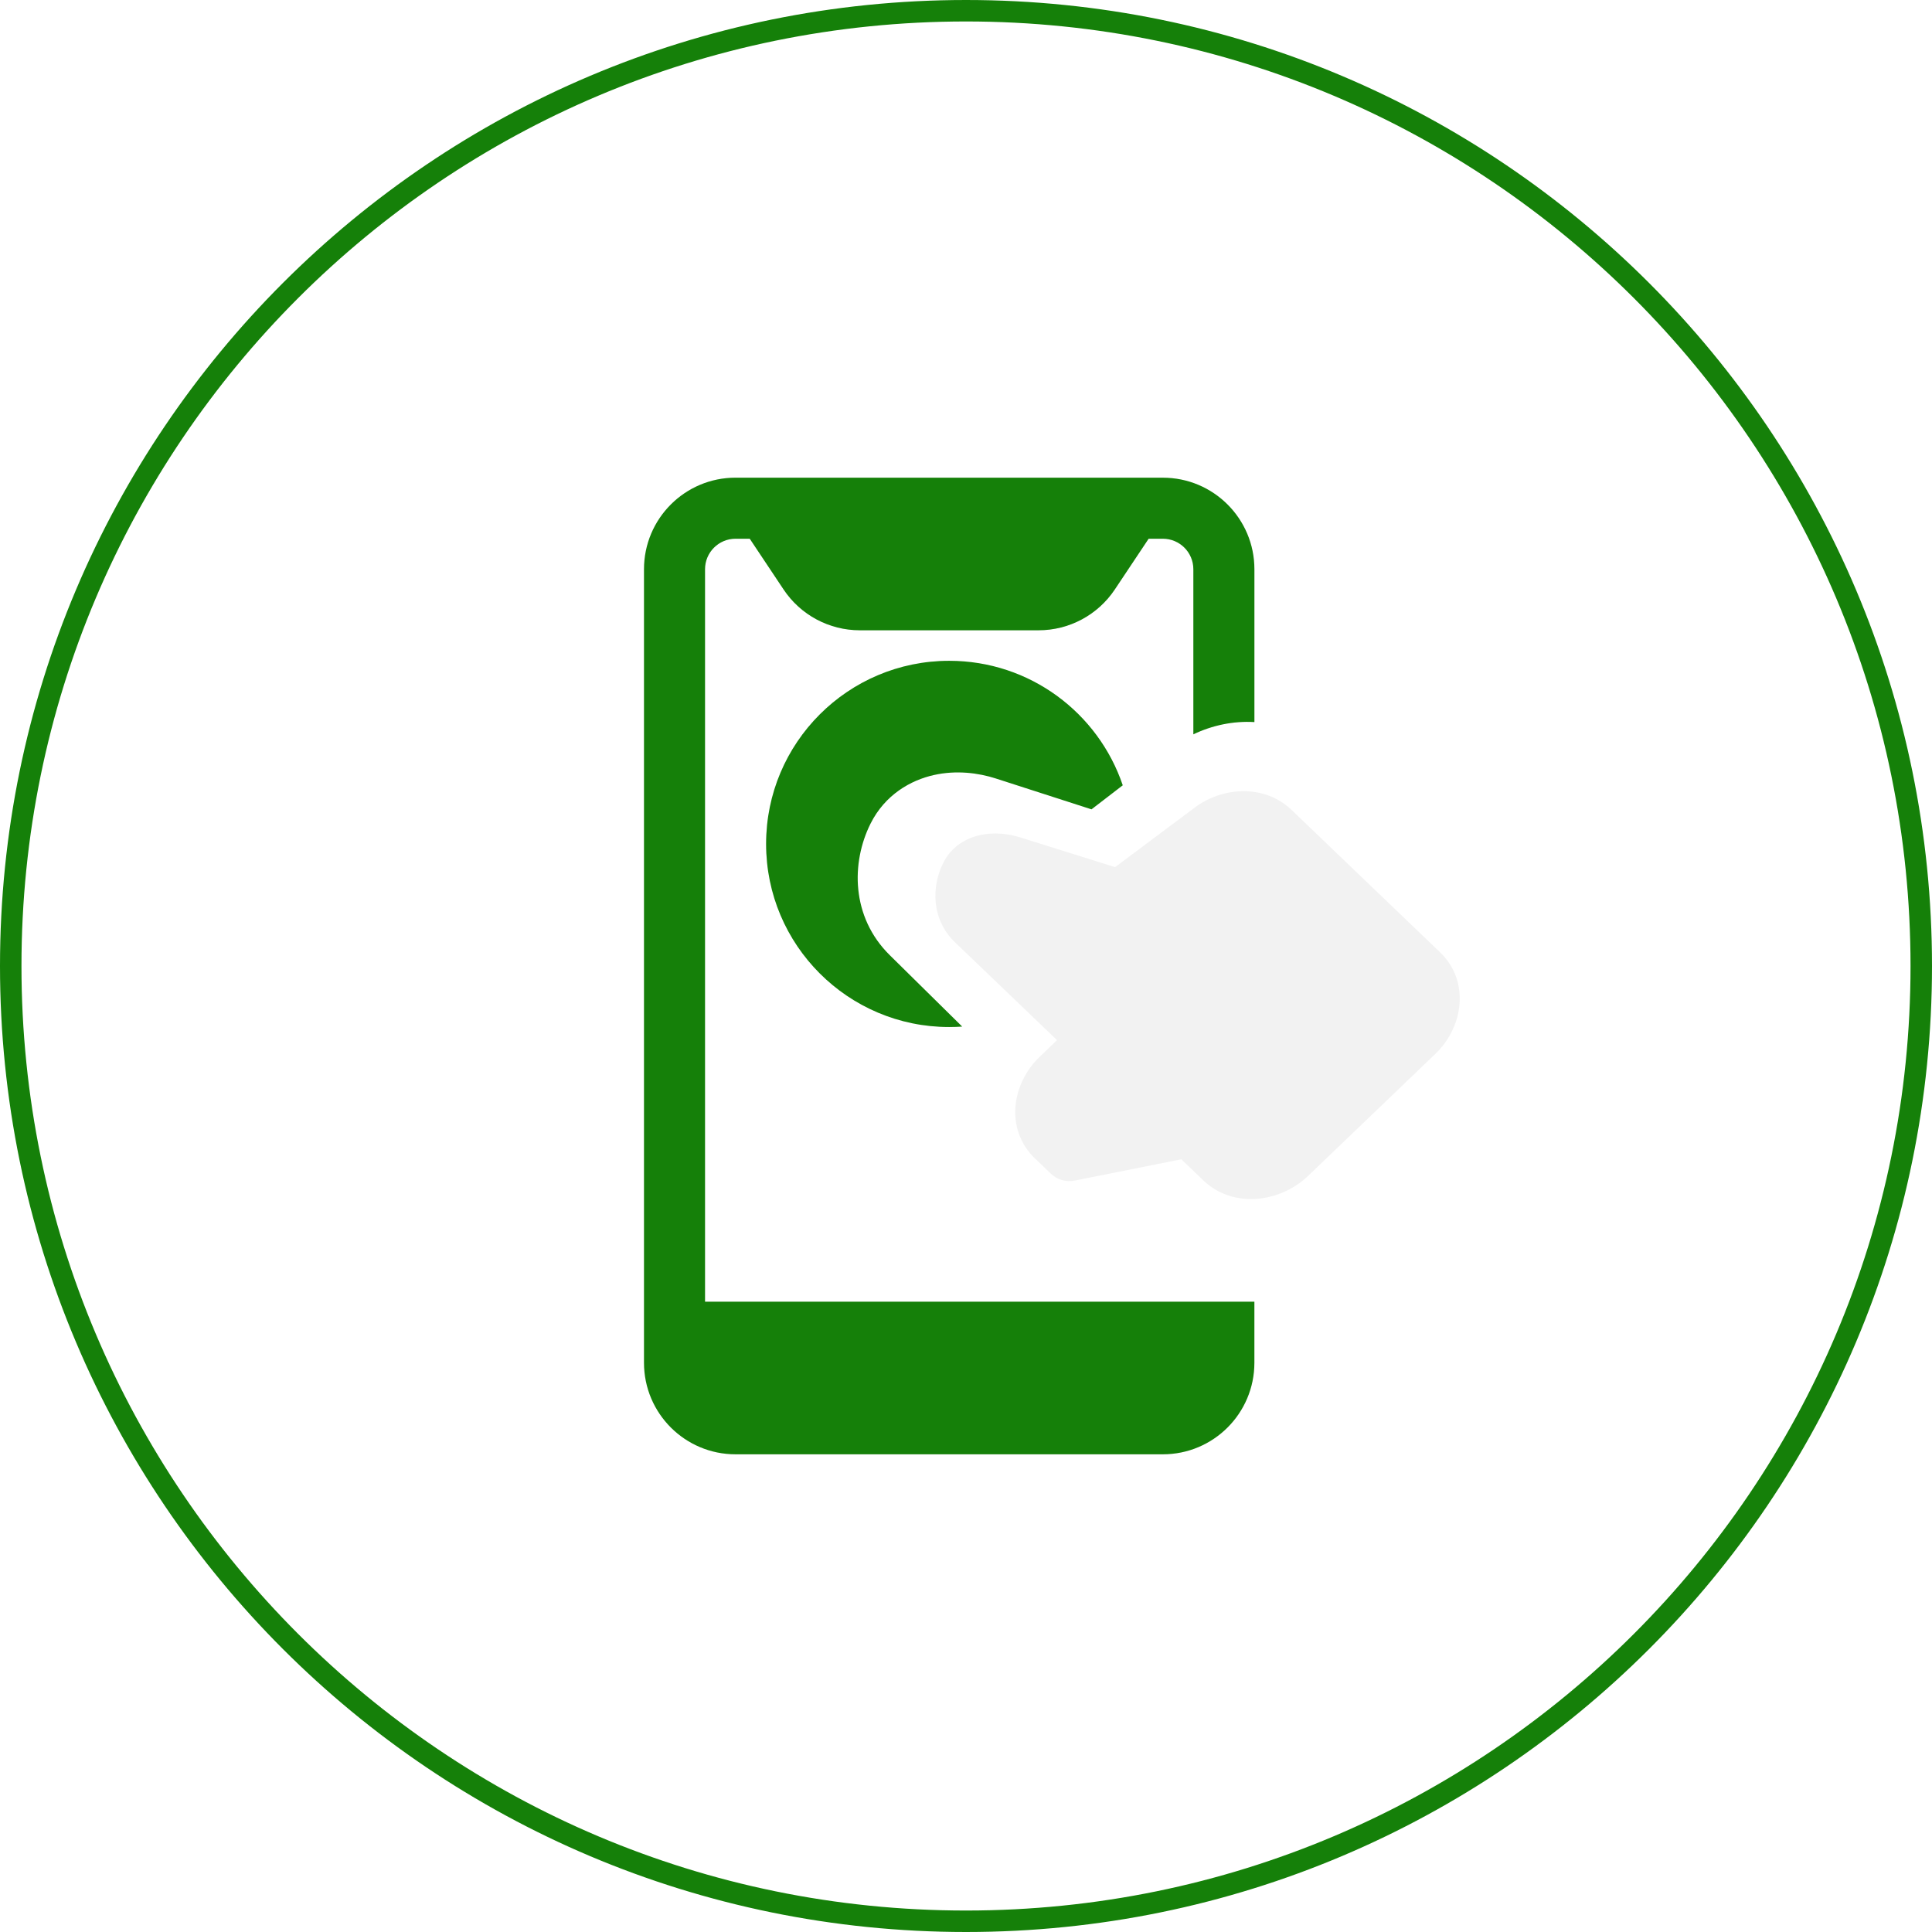
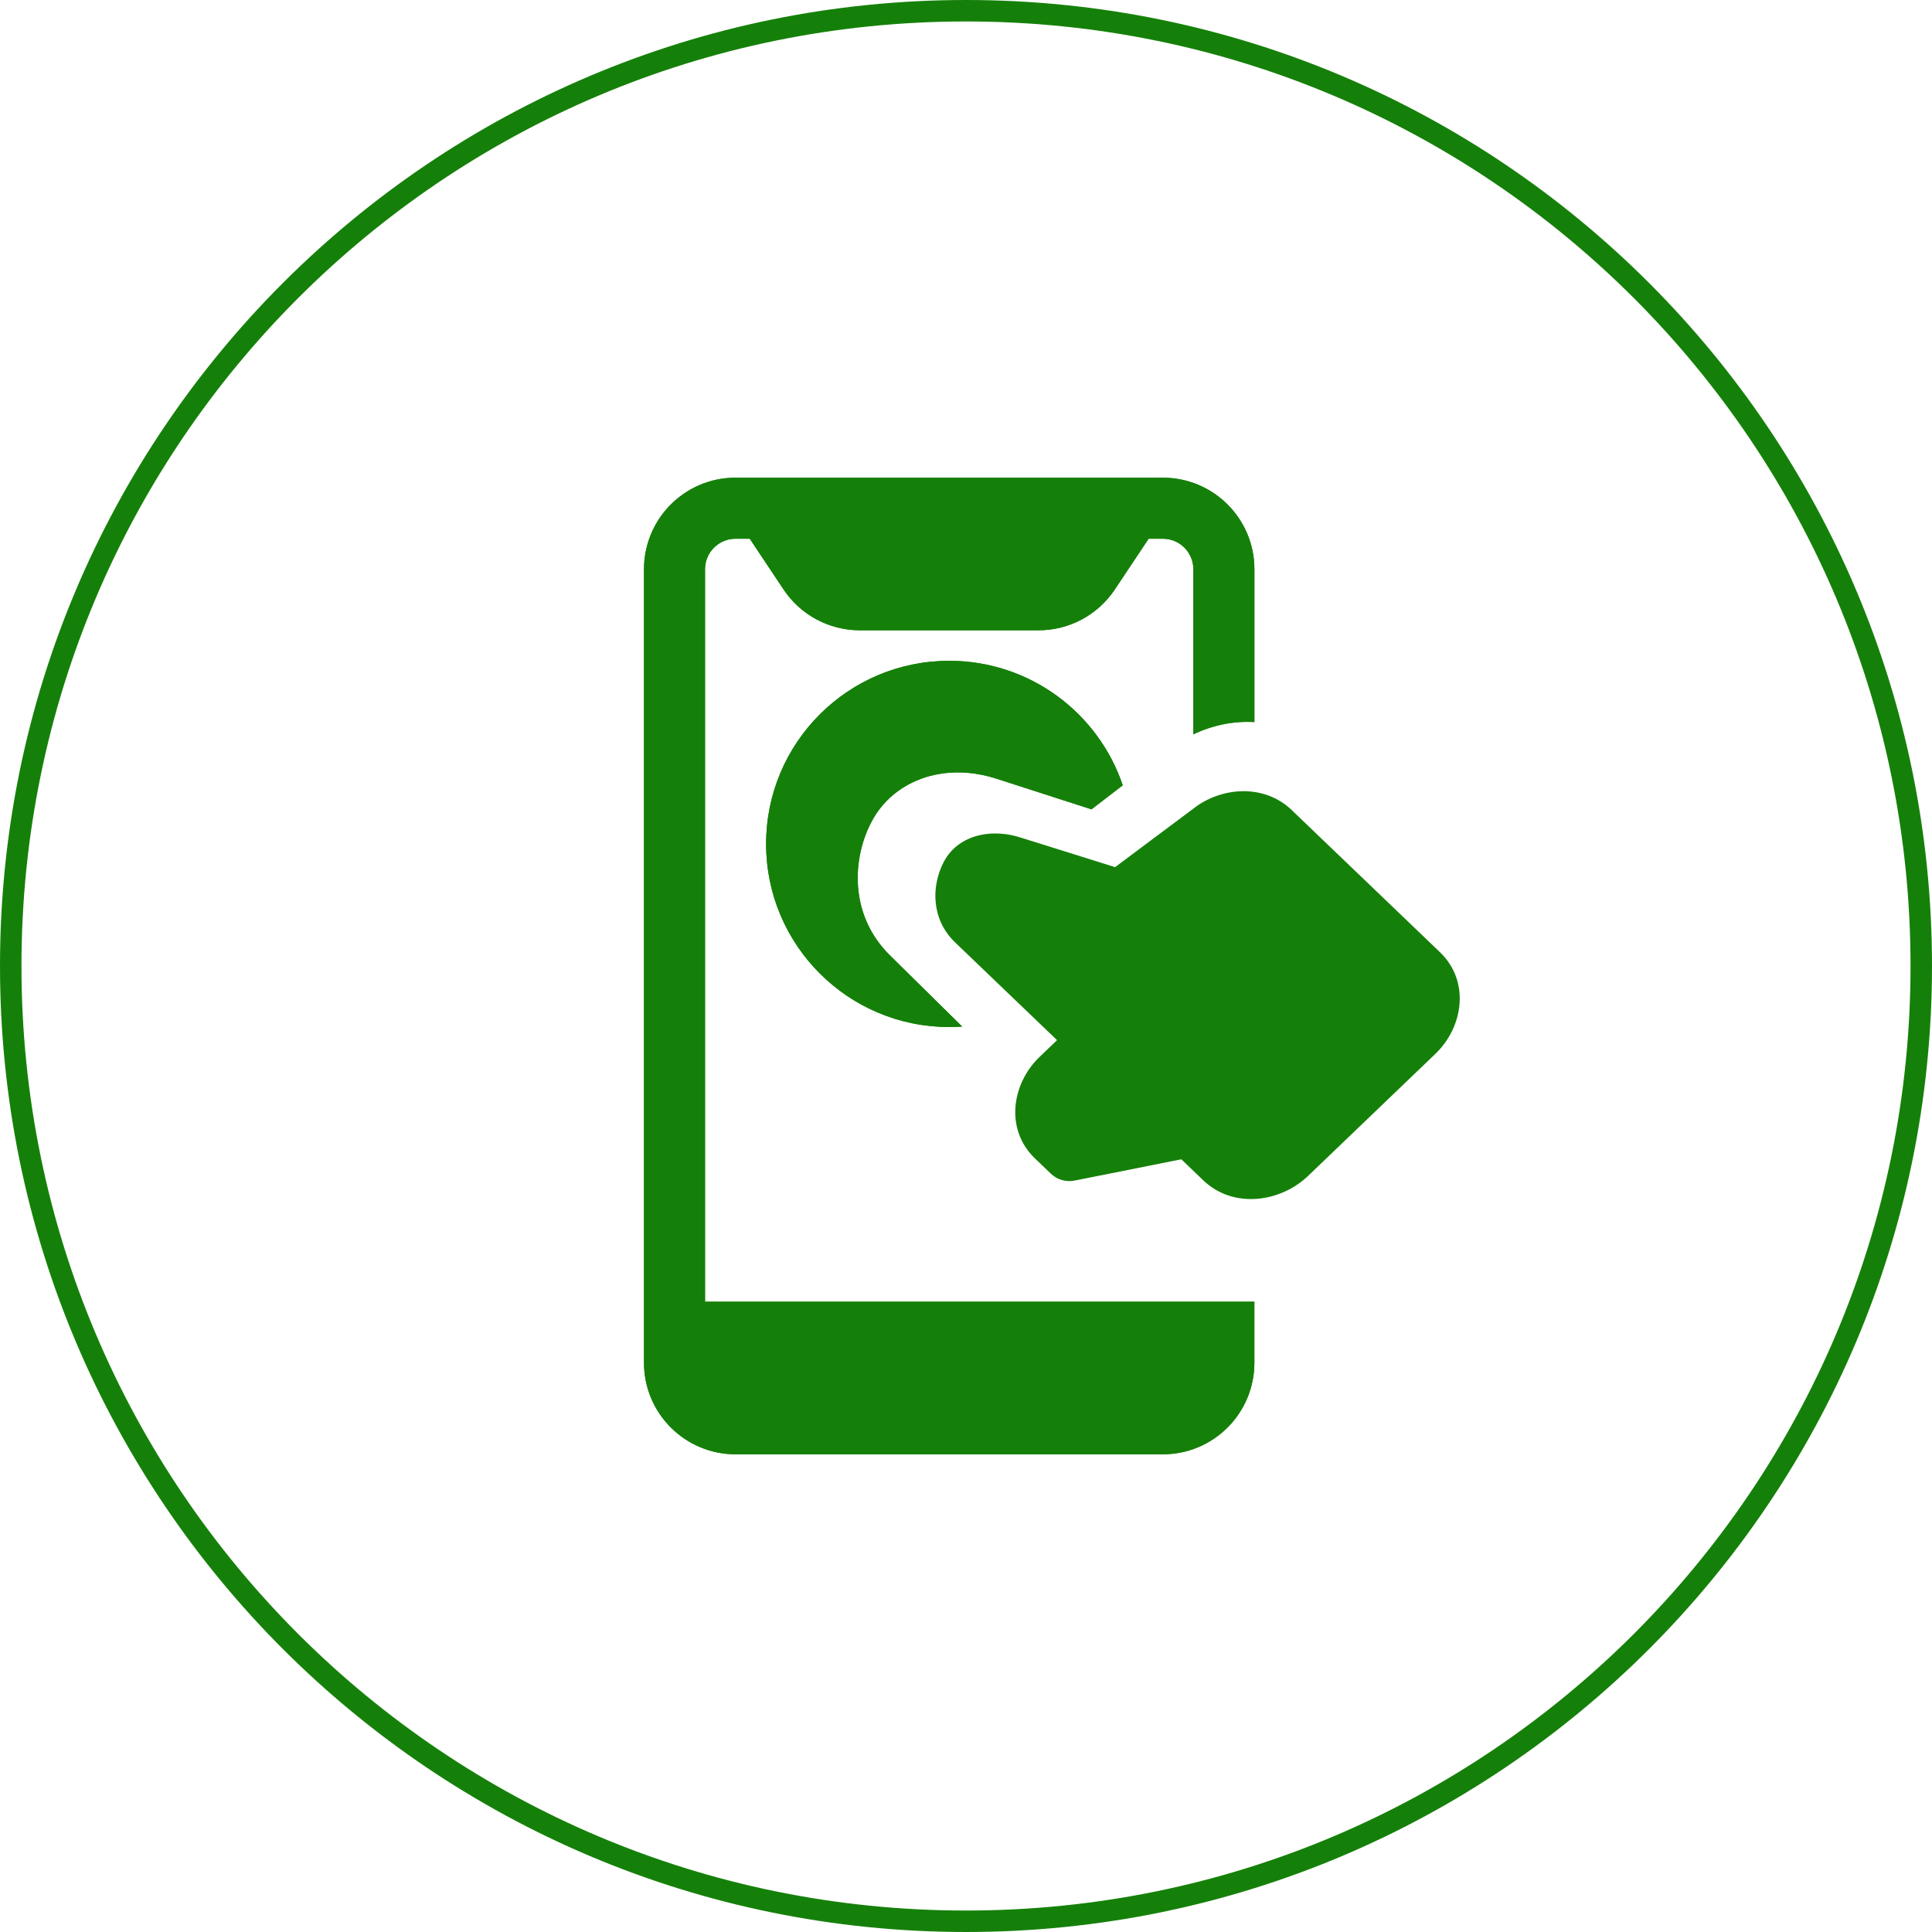
<svg xmlns="http://www.w3.org/2000/svg" xmlns:xlink="http://www.w3.org/1999/xlink" fill="none" height="90" viewBox="0 0 90 90" width="90">
  <radialGradient id="a" cx="0" cy="0" gradientTransform="matrix(0 44 -44 0 45 45)" gradientUnits="userSpaceOnUse" r="1">
    <stop offset=".151" stop-color="#158009" />
    <stop offset=".302" stop-color="#158009" />
    <stop offset=".464" stop-color="#158009" />
    <stop offset=".635" stop-color="#158009" />
    <stop offset=".849" stop-color="#158009" />
    <stop offset="1" stop-color="#158009" />
  </radialGradient>
  <linearGradient id="b">
    <stop offset="0" stop-color="#158009" />
    <stop offset="1" stop-color="#158009" />
  </linearGradient>
  <linearGradient id="c" gradientUnits="userSpaceOnUse" x1="58.434" x2="22.332" xlink:href="#b" y1="18.936" y2="41.771" />
  <linearGradient id="d" gradientUnits="userSpaceOnUse" x1="52.301" x2="37.319" xlink:href="#b" y1="29.539" y2="44.304" />
  <linearGradient id="e" gradientUnits="userSpaceOnUse" x1="68" x2="51.876" xlink:href="#b" y1="35.472" y2="56.453" />
  <circle cx="45" cy="45" r="44.5" stroke="url(#a)" />
-   <path d="m34.265 22.252c-2.356 0-4.265 1.91-4.265 4.265v36.965c0 2.356 1.91 4.265 4.265 4.265h19.904c2.356 0 4.265-1.909 4.265-4.265v-2.843h-25.591v-34.121c0-.785.637-1.422 1.422-1.422h.661l1.577 2.366c.791 1.187 2.123 1.899 3.549 1.899h8.33c1.426 0 2.758-.713 3.549-1.899l1.577-2.366h.661c.785 0 1.422.636 1.422 1.422v7.69c.873-.419 1.862-.63 2.844-.571v-7.119c0-2.356-1.91-4.265-4.265-4.265z" fill="#f2f2f2" />
+   <path d="m34.265 22.252c-2.356 0-4.265 1.91-4.265 4.265v36.965c0 2.356 1.91 4.265 4.265 4.265h19.904c2.356 0 4.265-1.909 4.265-4.265v-2.843h-25.591v-34.121c0-.785.637-1.422 1.422-1.422h.661l1.577 2.366c.791 1.187 2.123 1.899 3.549 1.899h8.33c1.426 0 2.758-.713 3.549-1.899l1.577-2.366h.661c.785 0 1.422.636 1.422 1.422v7.69c.873-.419 1.862-.63 2.844-.571v-7.119c0-2.356-1.91-4.265-4.265-4.265z" fill="#158009" />
  <path d="m34.265 22.252c-2.356 0-4.265 1.91-4.265 4.265v36.965c0 2.356 1.91 4.265 4.265 4.265h19.904c2.356 0 4.265-1.909 4.265-4.265v-2.843h-25.591v-34.121c0-.785.637-1.422 1.422-1.422h.661l1.577 2.366c.791 1.187 2.123 1.899 3.549 1.899h8.33c1.426 0 2.758-.713 3.549-1.899l1.577-2.366h.661c.785 0 1.422.636 1.422 1.422v7.69c.873-.419 1.862-.63 2.844-.571v-7.119c0-2.356-1.91-4.265-4.265-4.265z" fill="url(#c)" />
-   <path d="m52.302 36.582c-1.139-3.372-4.328-5.799-8.084-5.799-4.711 0-8.53 3.819-8.53 8.53s3.819 8.53 8.53 8.53c.203 0 .405-.007.604-.021l-3.375-3.328c-1.803-1.778-1.802-4.31-.895-6.125.676-1.352 1.876-2.026 2.955-2.266 1.03-.23 2.053-.106 2.886.163l4.453 1.436z" fill="#f2f2f2" />
+   <path d="m52.302 36.582c-1.139-3.372-4.328-5.799-8.084-5.799-4.711 0-8.53 3.819-8.53 8.53s3.819 8.53 8.53 8.53c.203 0 .405-.007.604-.021l-3.375-3.328c-1.803-1.778-1.802-4.31-.895-6.125.676-1.352 1.876-2.026 2.955-2.266 1.03-.23 2.053-.106 2.886.163l4.453 1.436z" fill="#158009" />
  <path d="m52.302 36.582c-1.139-3.372-4.328-5.799-8.084-5.799-4.711 0-8.53 3.819-8.53 8.53s3.819 8.53 8.53 8.53c.203 0 .405-.007.604-.021l-3.375-3.328c-1.803-1.778-1.802-4.31-.895-6.125.676-1.352 1.876-2.026 2.955-2.266 1.03-.23 2.053-.106 2.886.163l4.453 1.436z" fill="url(#d)" />
-   <path d="m55.752 37.548c1.317-.916 3.196-.986 4.417.184l6.91 6.625c1.411 1.353 1.092 3.484-.213 4.735l-5.928 5.684c-1.3 1.247-3.493 1.544-4.89.204l-1.017-.975-4.971.991c-.399.08-.813-.04-1.103-.318l-.741-.71c-1.411-1.353-1.092-3.484.213-4.735l.812-.779-4.749-4.553c-1.091-1.046-1.132-2.576-.534-3.739.381-.741 1.058-1.123 1.712-1.264.631-.137 1.285-.067 1.839.107l4.436 1.39 3.774-2.822c.011-.008.022-.017.034-.024z" fill="#f2f2f2" />
+   <path d="m55.752 37.548c1.317-.916 3.196-.986 4.417.184l6.91 6.625c1.411 1.353 1.092 3.484-.213 4.735l-5.928 5.684c-1.3 1.247-3.493 1.544-4.89.204l-1.017-.975-4.971.991c-.399.08-.813-.04-1.103-.318l-.741-.71c-1.411-1.353-1.092-3.484.213-4.735l.812-.779-4.749-4.553c-1.091-1.046-1.132-2.576-.534-3.739.381-.741 1.058-1.123 1.712-1.264.631-.137 1.285-.067 1.839.107l4.436 1.39 3.774-2.822c.011-.008.022-.017.034-.024z" fill="#158009" />
  <path d="m55.752 37.548c1.317-.916 3.196-.986 4.417.184l6.91 6.625c1.411 1.353 1.092 3.484-.213 4.735l-5.928 5.684c-1.3 1.247-3.493 1.544-4.89.204l-1.017-.975-4.971.991c-.399.08-.813-.04-1.103-.318l-.741-.71c-1.411-1.353-1.092-3.484.213-4.735l.812-.779-4.749-4.553c-1.091-1.046-1.132-2.576-.534-3.739.381-.741 1.058-1.123 1.712-1.264.631-.137 1.285-.067 1.839.107l4.436 1.39 3.774-2.822c.011-.008.022-.017.034-.024z" fill="url()" />
</svg>
